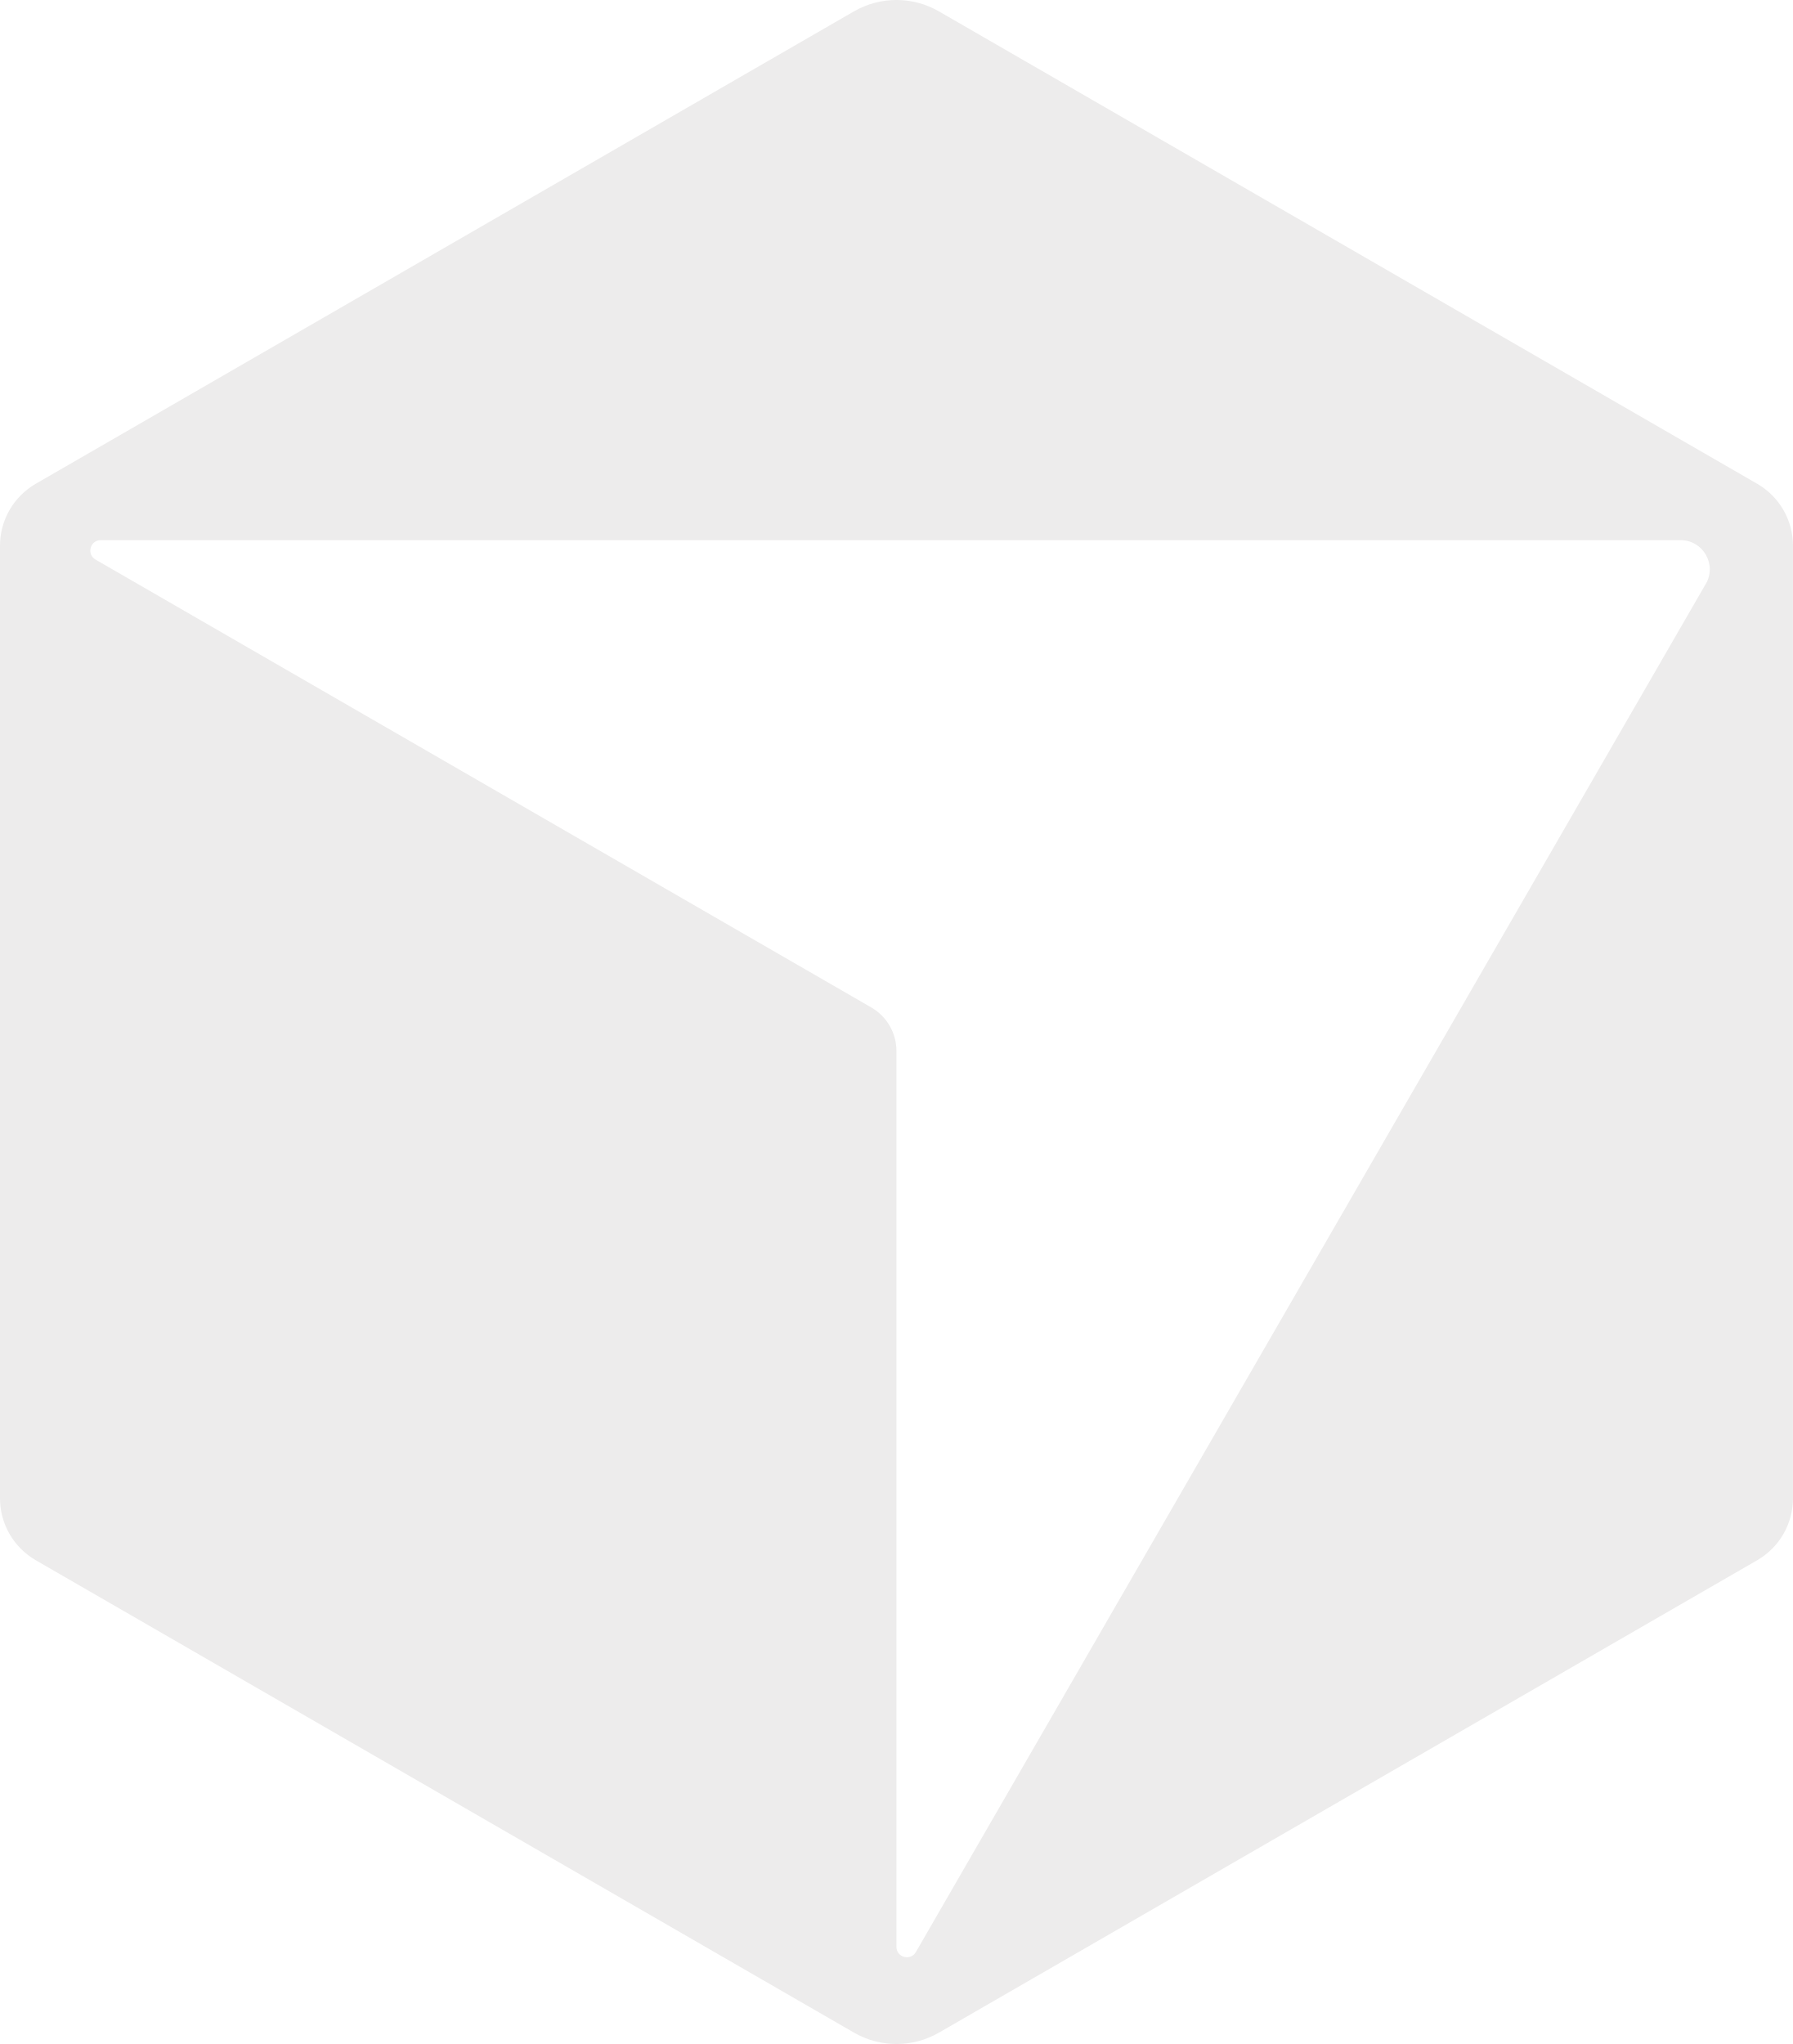
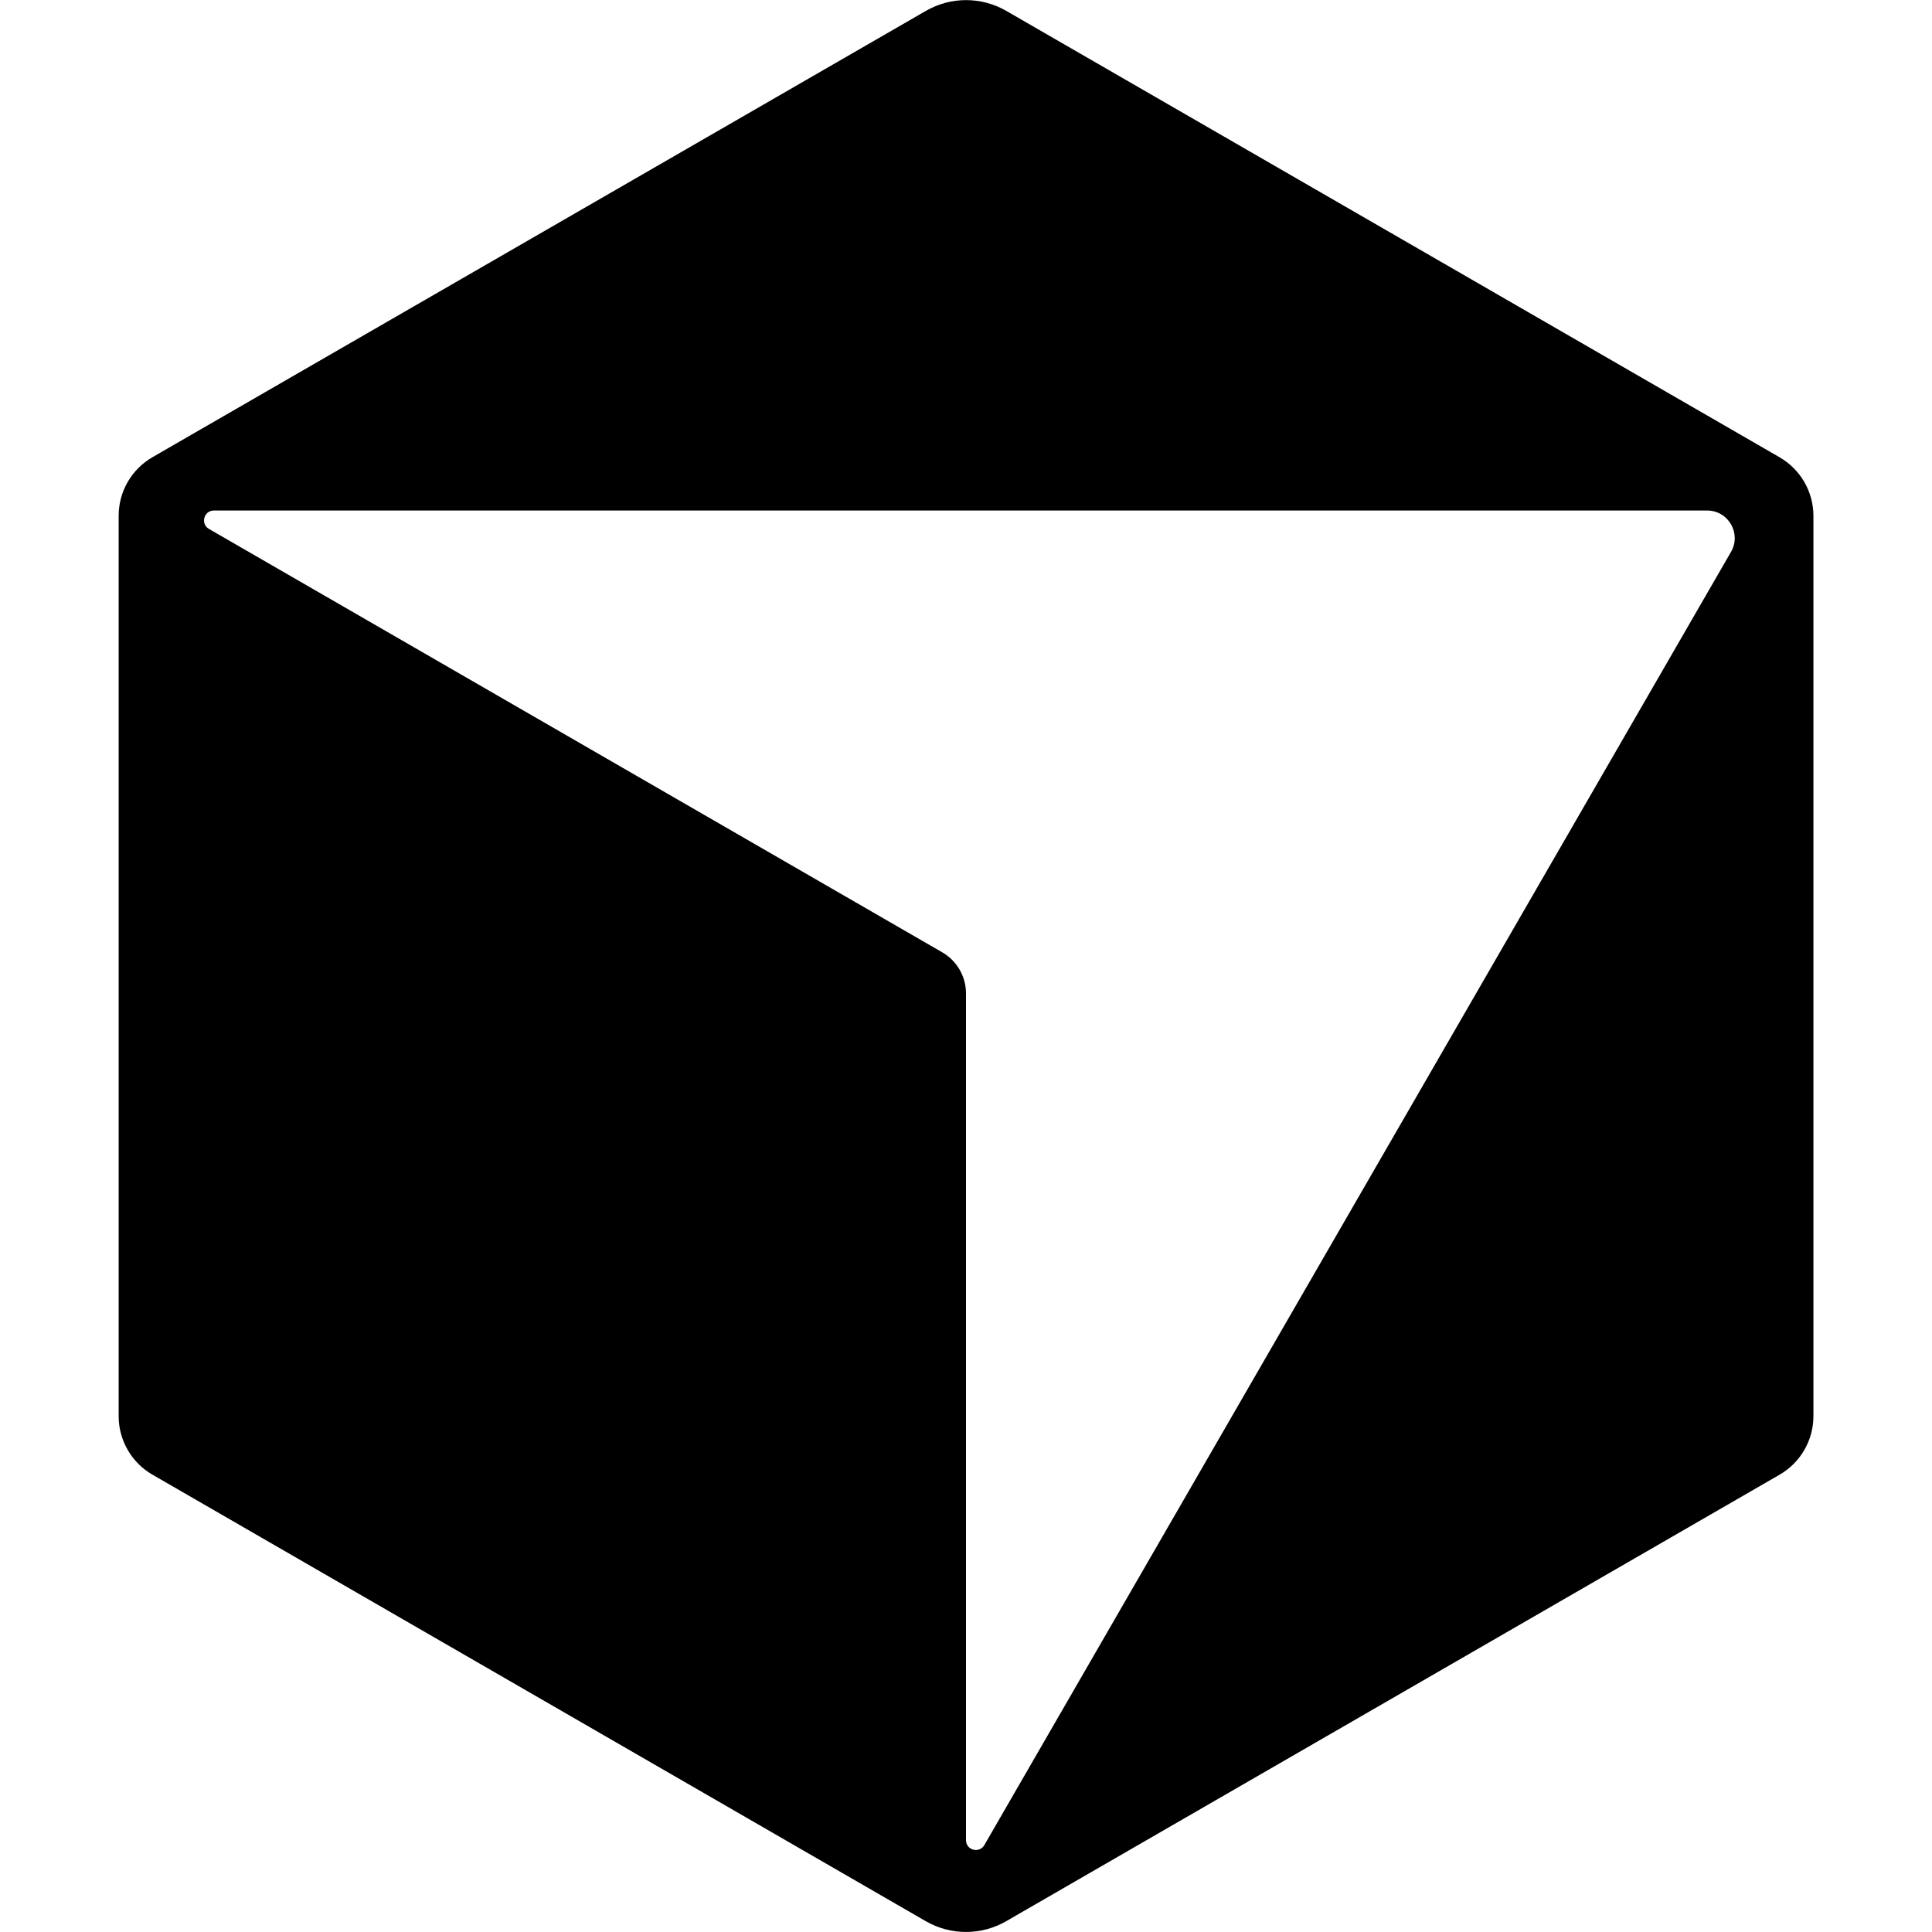
- <svg xmlns="http://www.w3.org/2000/svg" id="Ebene_1" version="1.1" viewBox="0 0 466.73 532.09">
-   <defs>
-     <style>
-       .st0 {
-         fill: #edecec;
-       }
-     </style>
-   </defs>
-   <path class="st0" d="M457.43,125.94L244.42,2.96c-6.84-3.95-15.28-3.95-22.12,0L9.3,125.94c-5.75,3.32-9.3,9.46-9.3,16.11v247.99c0,6.65,3.55,12.79,9.3,16.11l213.01,122.98c6.84,3.95,15.28,3.95,22.12,0l213.01-122.98c5.75-3.32,9.3-9.46,9.3-16.11v-247.99c0-6.65-3.55-12.79-9.3-16.11h-.01ZM444.05,151.99l-205.63,356.16c-1.39,2.4-5.06,1.42-5.06-1.36v-233.21c0-4.66-2.49-8.97-6.53-11.31L24.87,145.67c-2.4-1.39-1.42-5.06,1.36-5.06h411.26c5.84,0,9.49,6.33,6.57,11.39h-.01Z" />
+ <svg xmlns="http://www.w3.org/2000/svg" fill="currentColor" fill-rule="evenodd" height="1em" style="flex:none;line-height:1" viewBox="0 0 24 24" width="1em">
+   <path d="M22.106 5.68L12.5.135a.998.998 0 00-.998 0L1.893 5.68a.84.84 0 00-.419.726v11.186c0 .3.16.577.42.727l9.607 5.547a.999.999 0 00.998 0l9.608-5.547a.84.84 0 00.42-.727V6.407a.84.84 0 00-.42-.726zm-.603 1.176L12.228 22.92c-.063.108-.228.064-.228-.061V12.34a.59.59 0 00-.295-.51l-9.11-5.26c-.107-.062-.063-.228.062-.228h18.55c.264 0 .428.286.296.514z" />
</svg>
